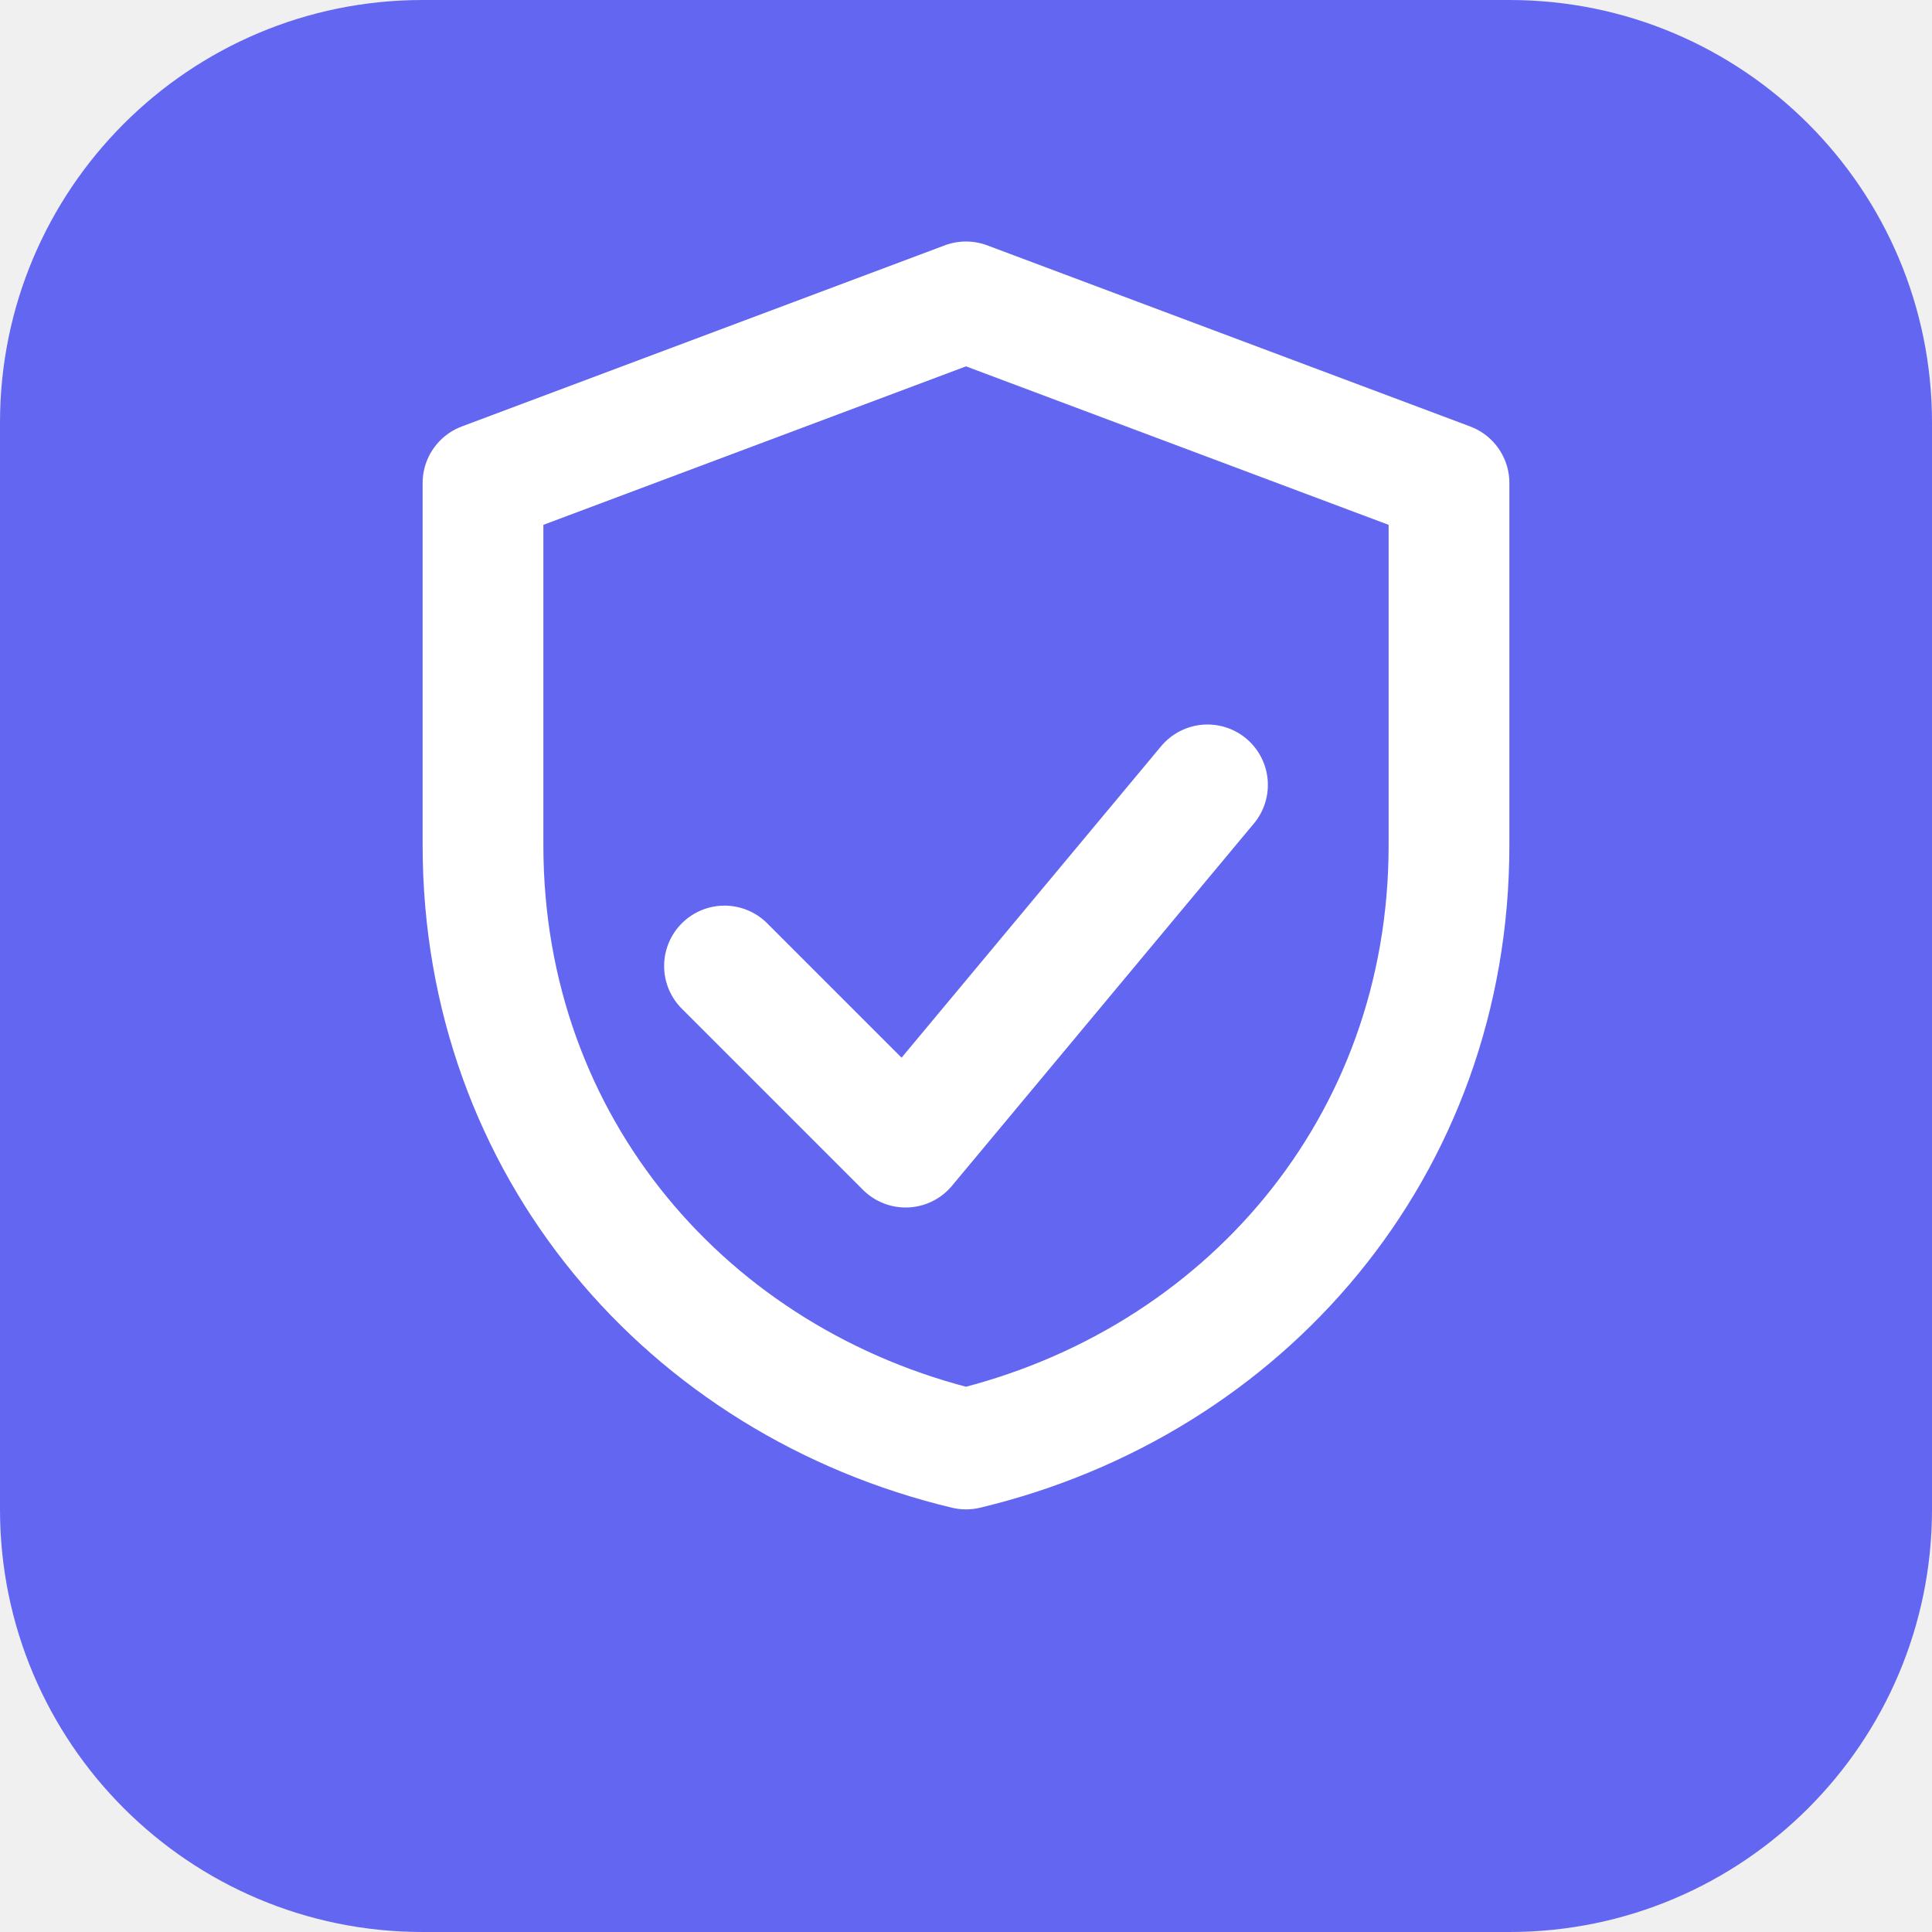
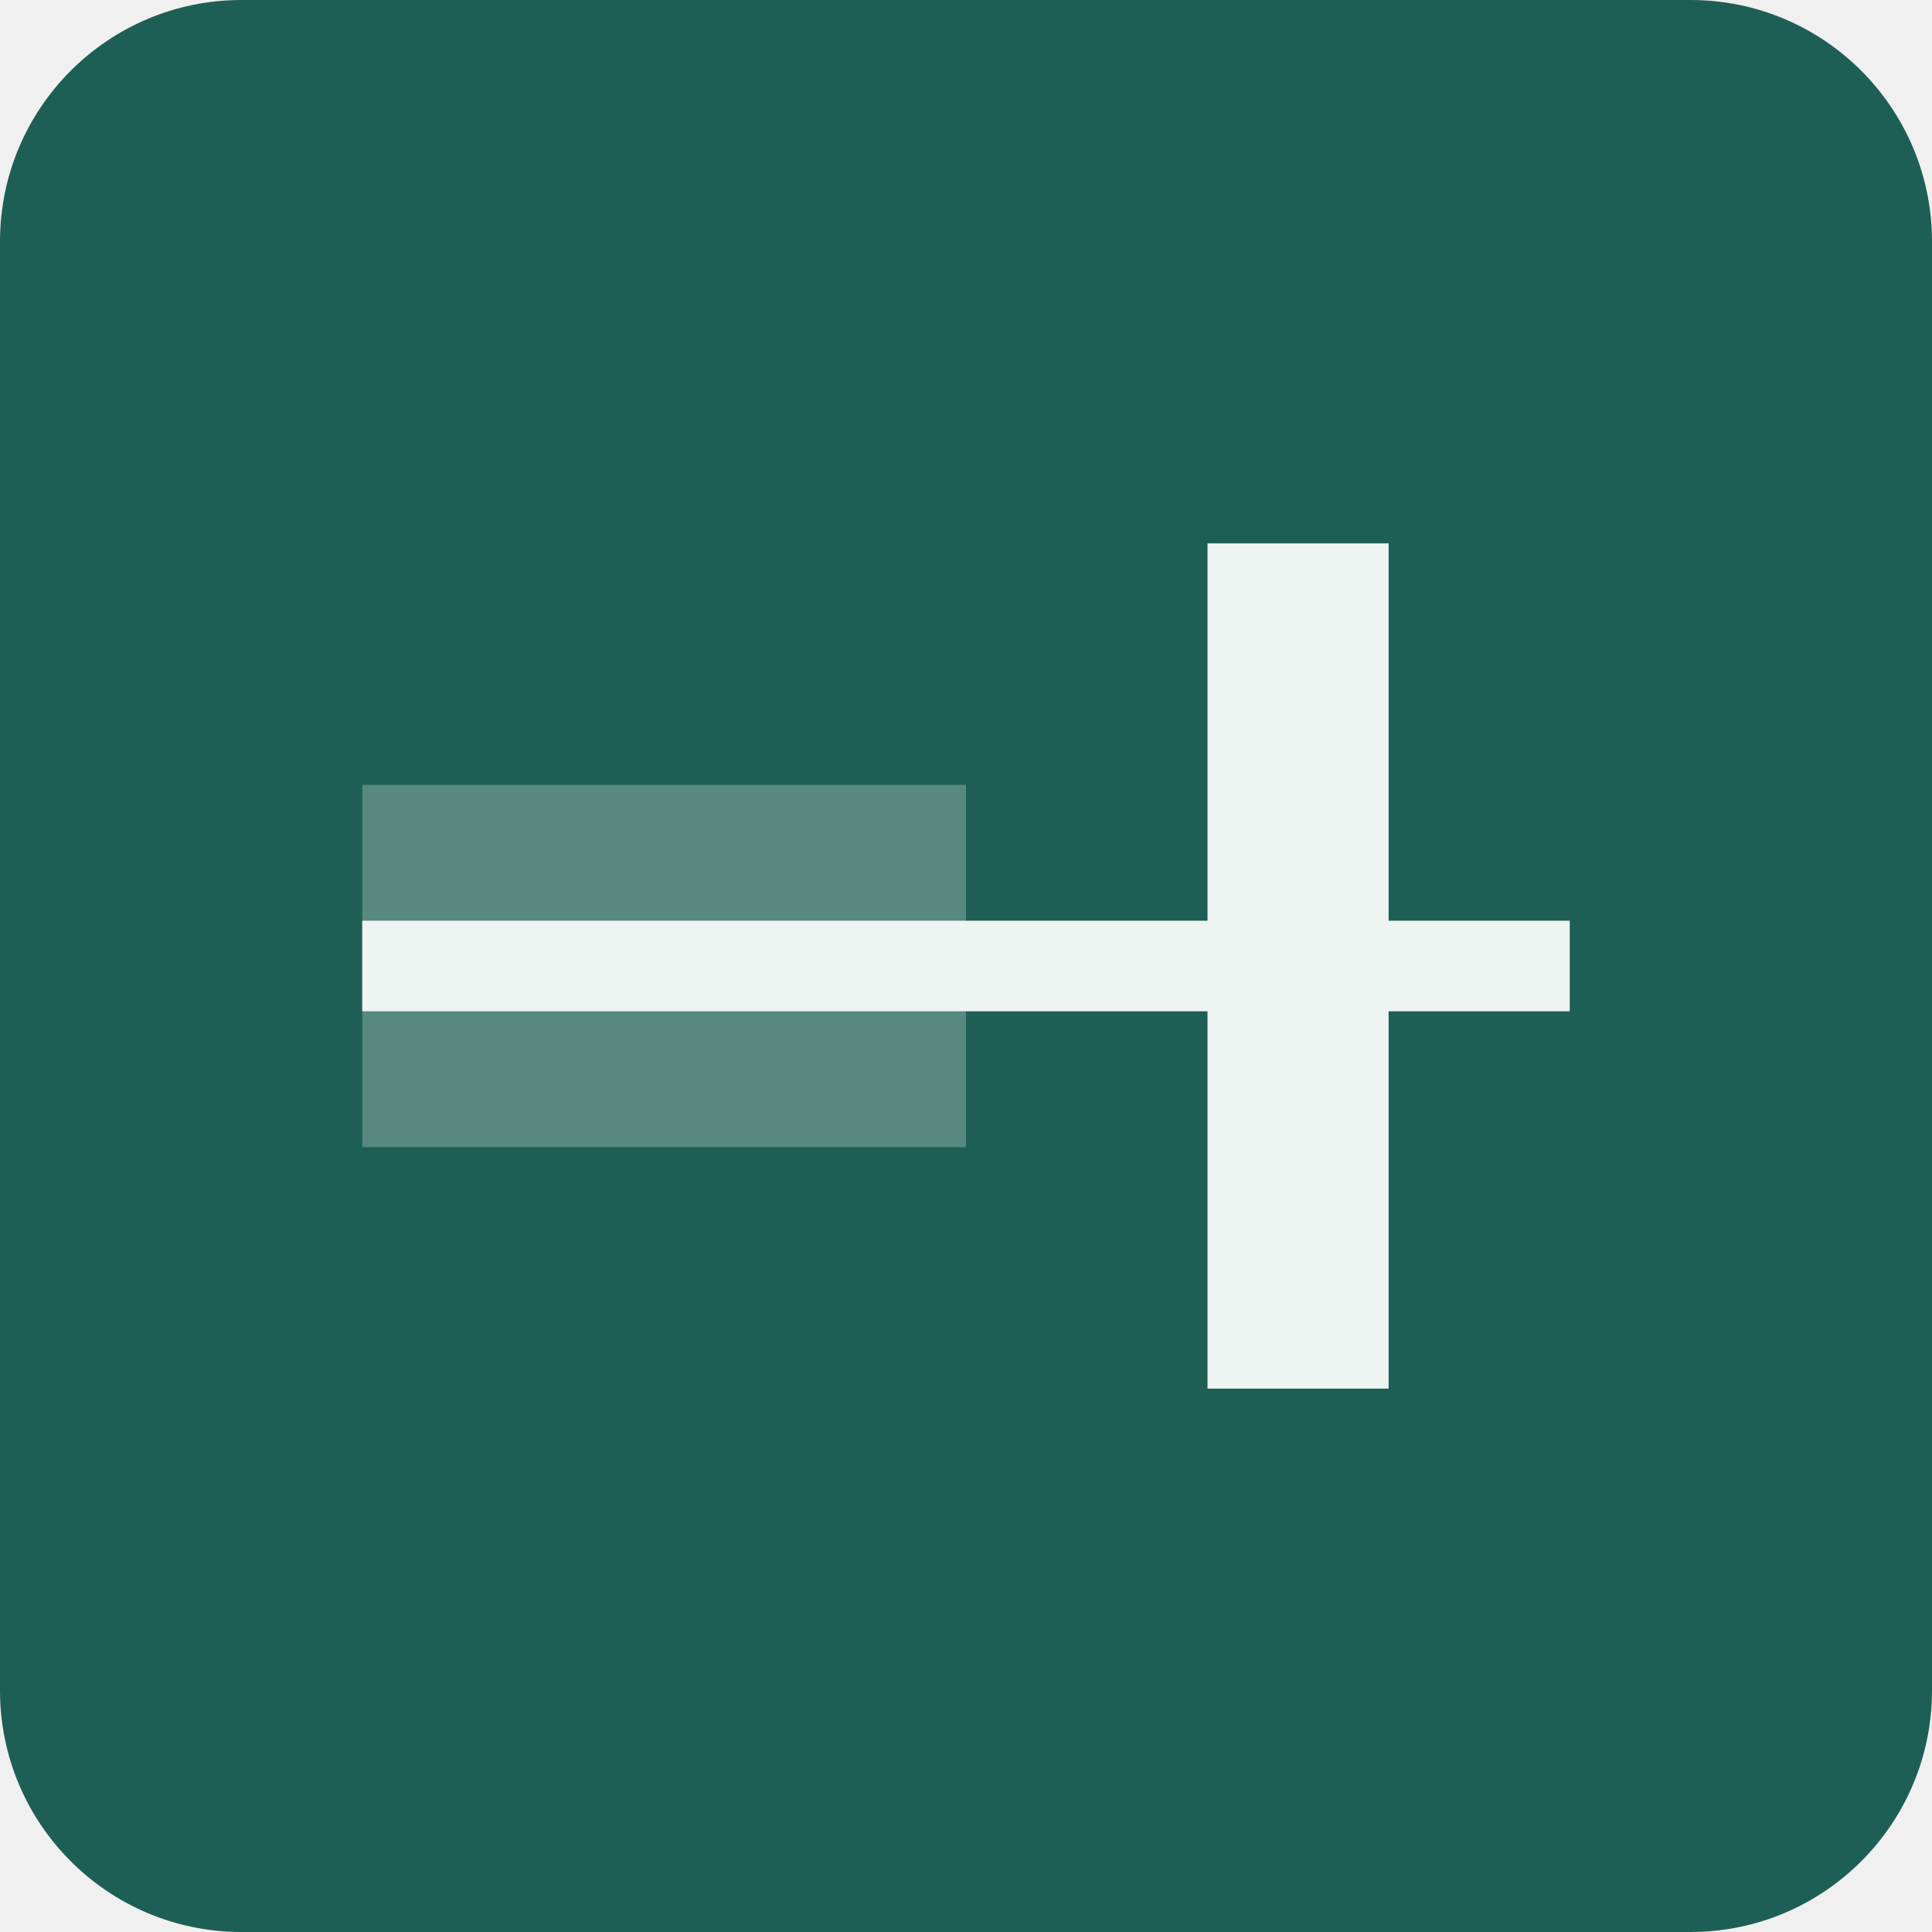
<svg xmlns="http://www.w3.org/2000/svg" viewBox="0 0 32 32">
-   <rect width="32" height="32" rx="7" fill="#6366f1" />
-   <path d="M16 5l8 3v6c0 5-3.4 8.9-8 10-4.6-1.1-8-5-8-10V8l8-3z" fill="none" stroke="#fff" stroke-width="2" stroke-linejoin="round" />
-   <path d="M12 16l3 3 5-6" fill="none" stroke="#fff" stroke-width="2" stroke-linecap="round" stroke-linejoin="round" />
+   <rect width="32" height="32" rx="4" fill="#1E5F55" />
+   <rect x="6" y="13" width="10" height="6" fill="#EEF4F1" opacity=".28" />
+   <path d="M6 16h20" stroke="#EEF4F1" stroke-width="1.5" />
+   <rect x="20" y="9" width="3" height="14" fill="#EEF4F1" />
</svg>
